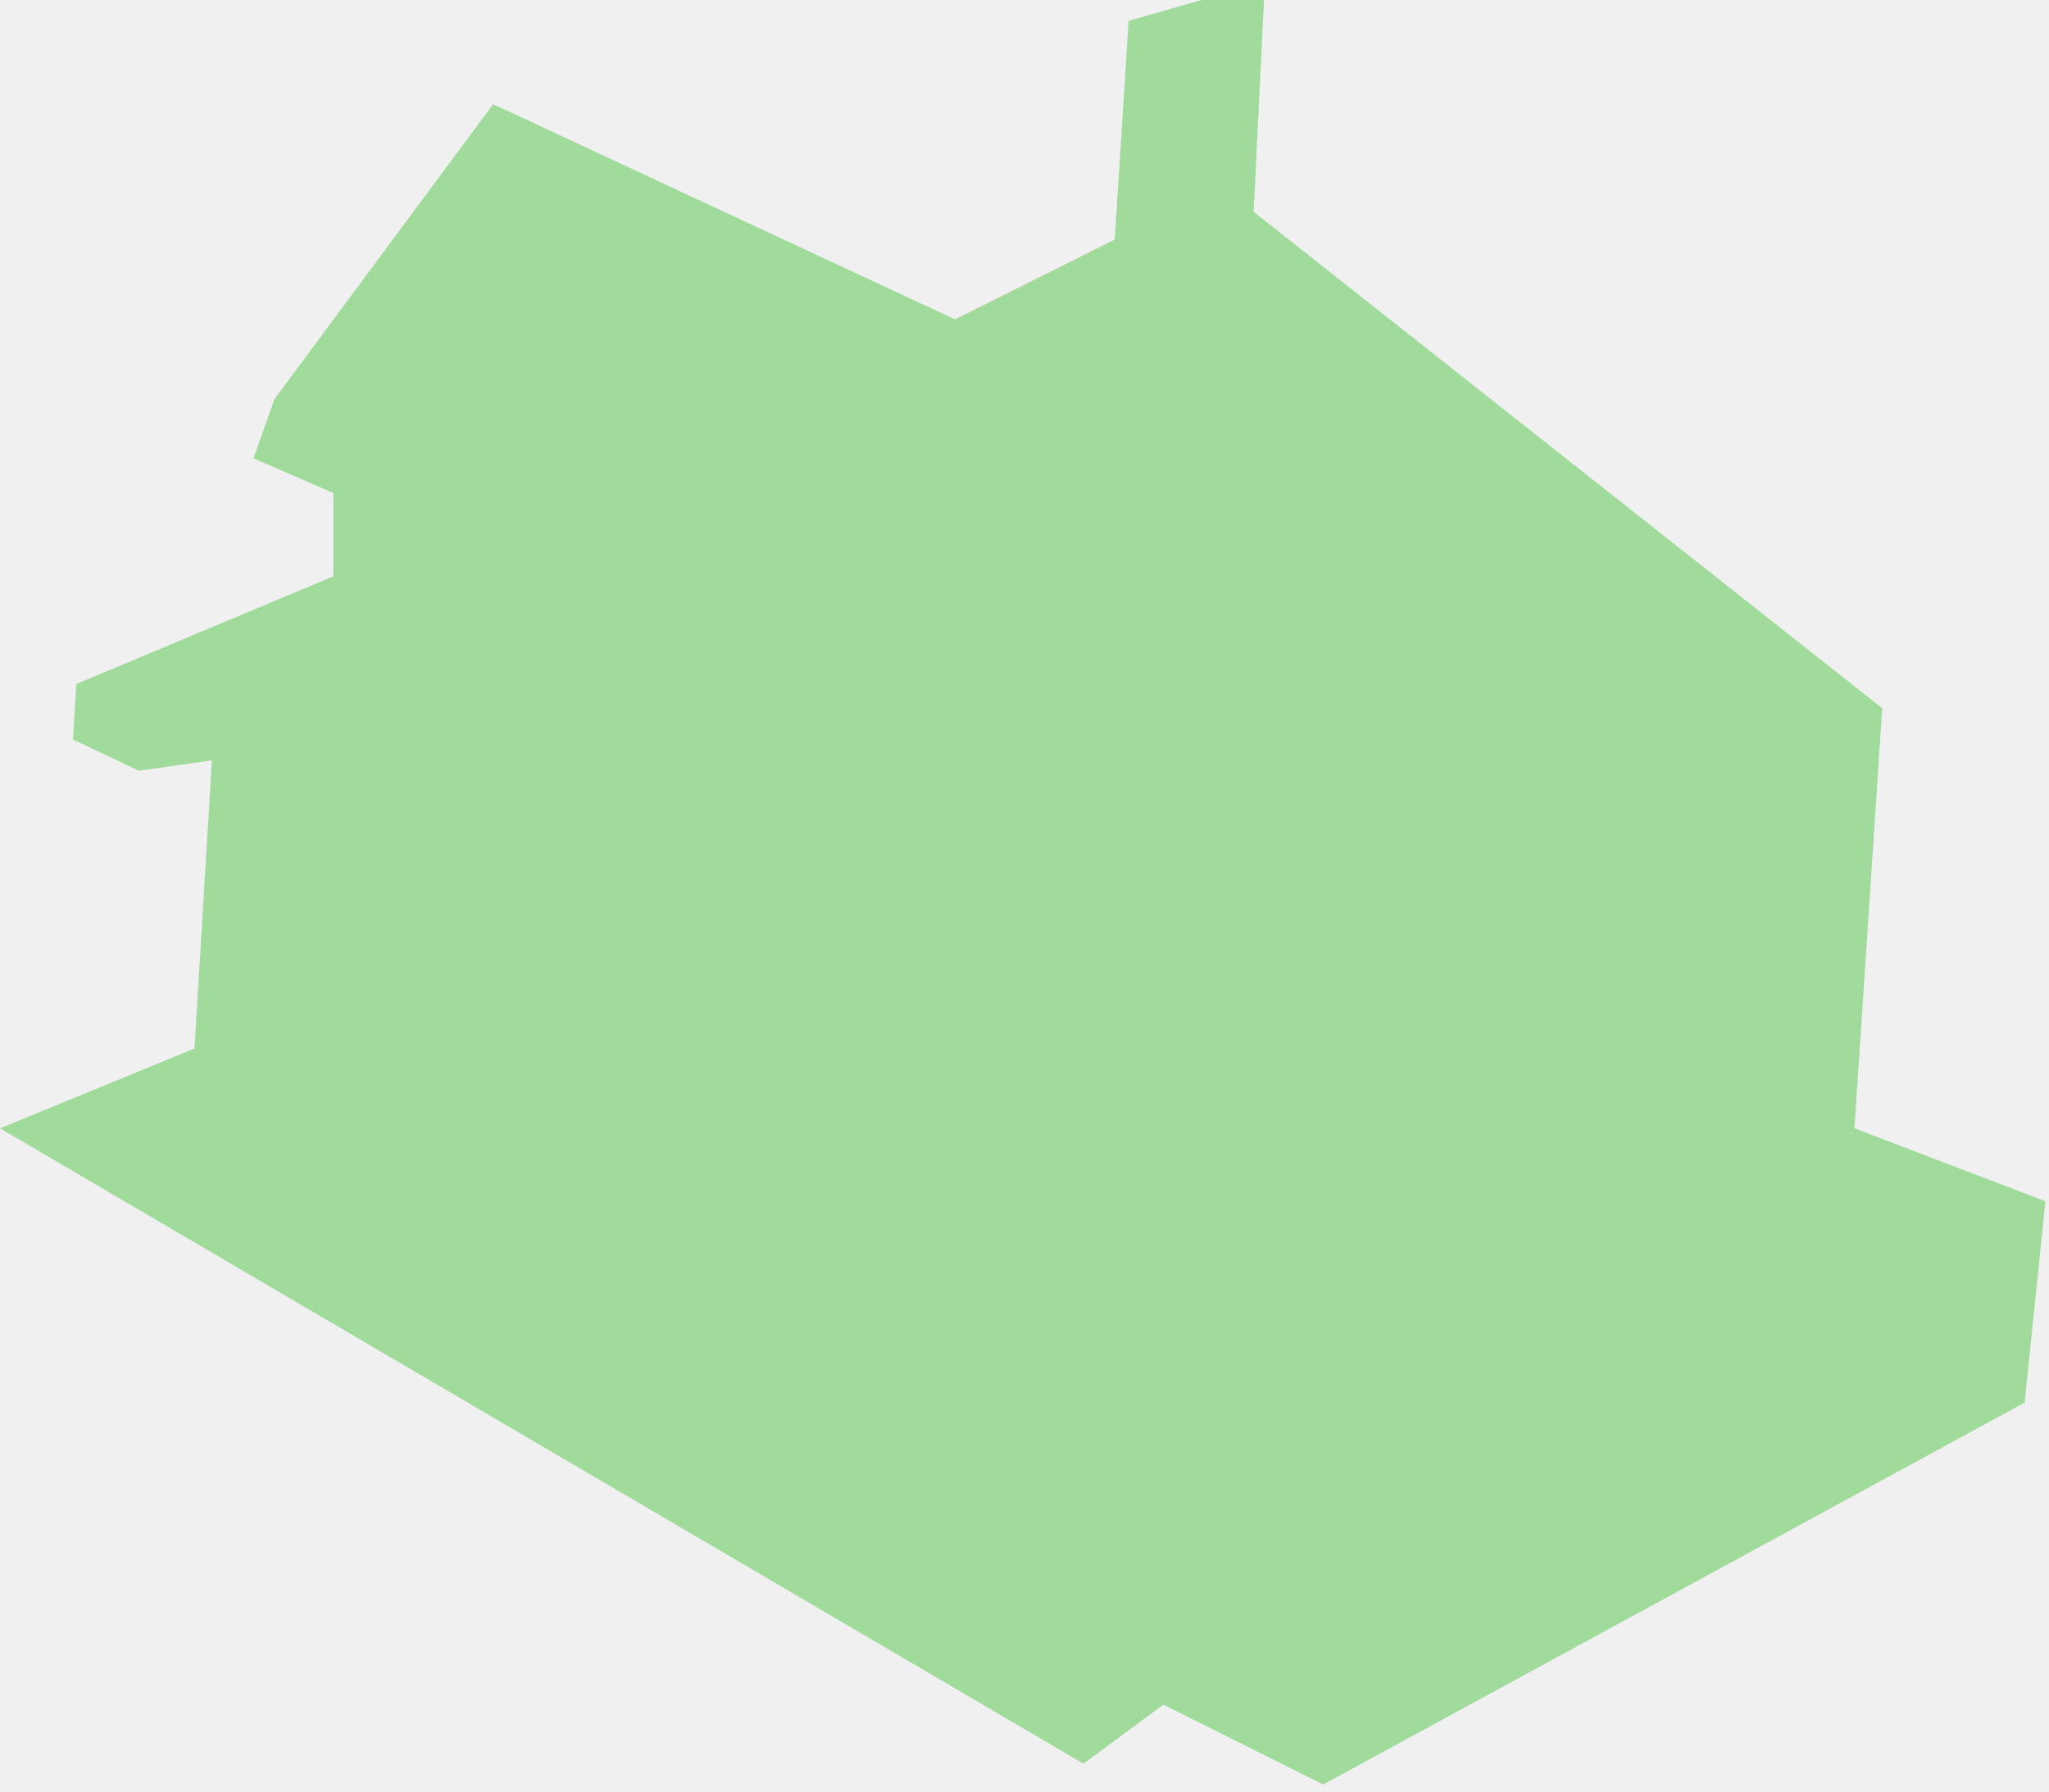
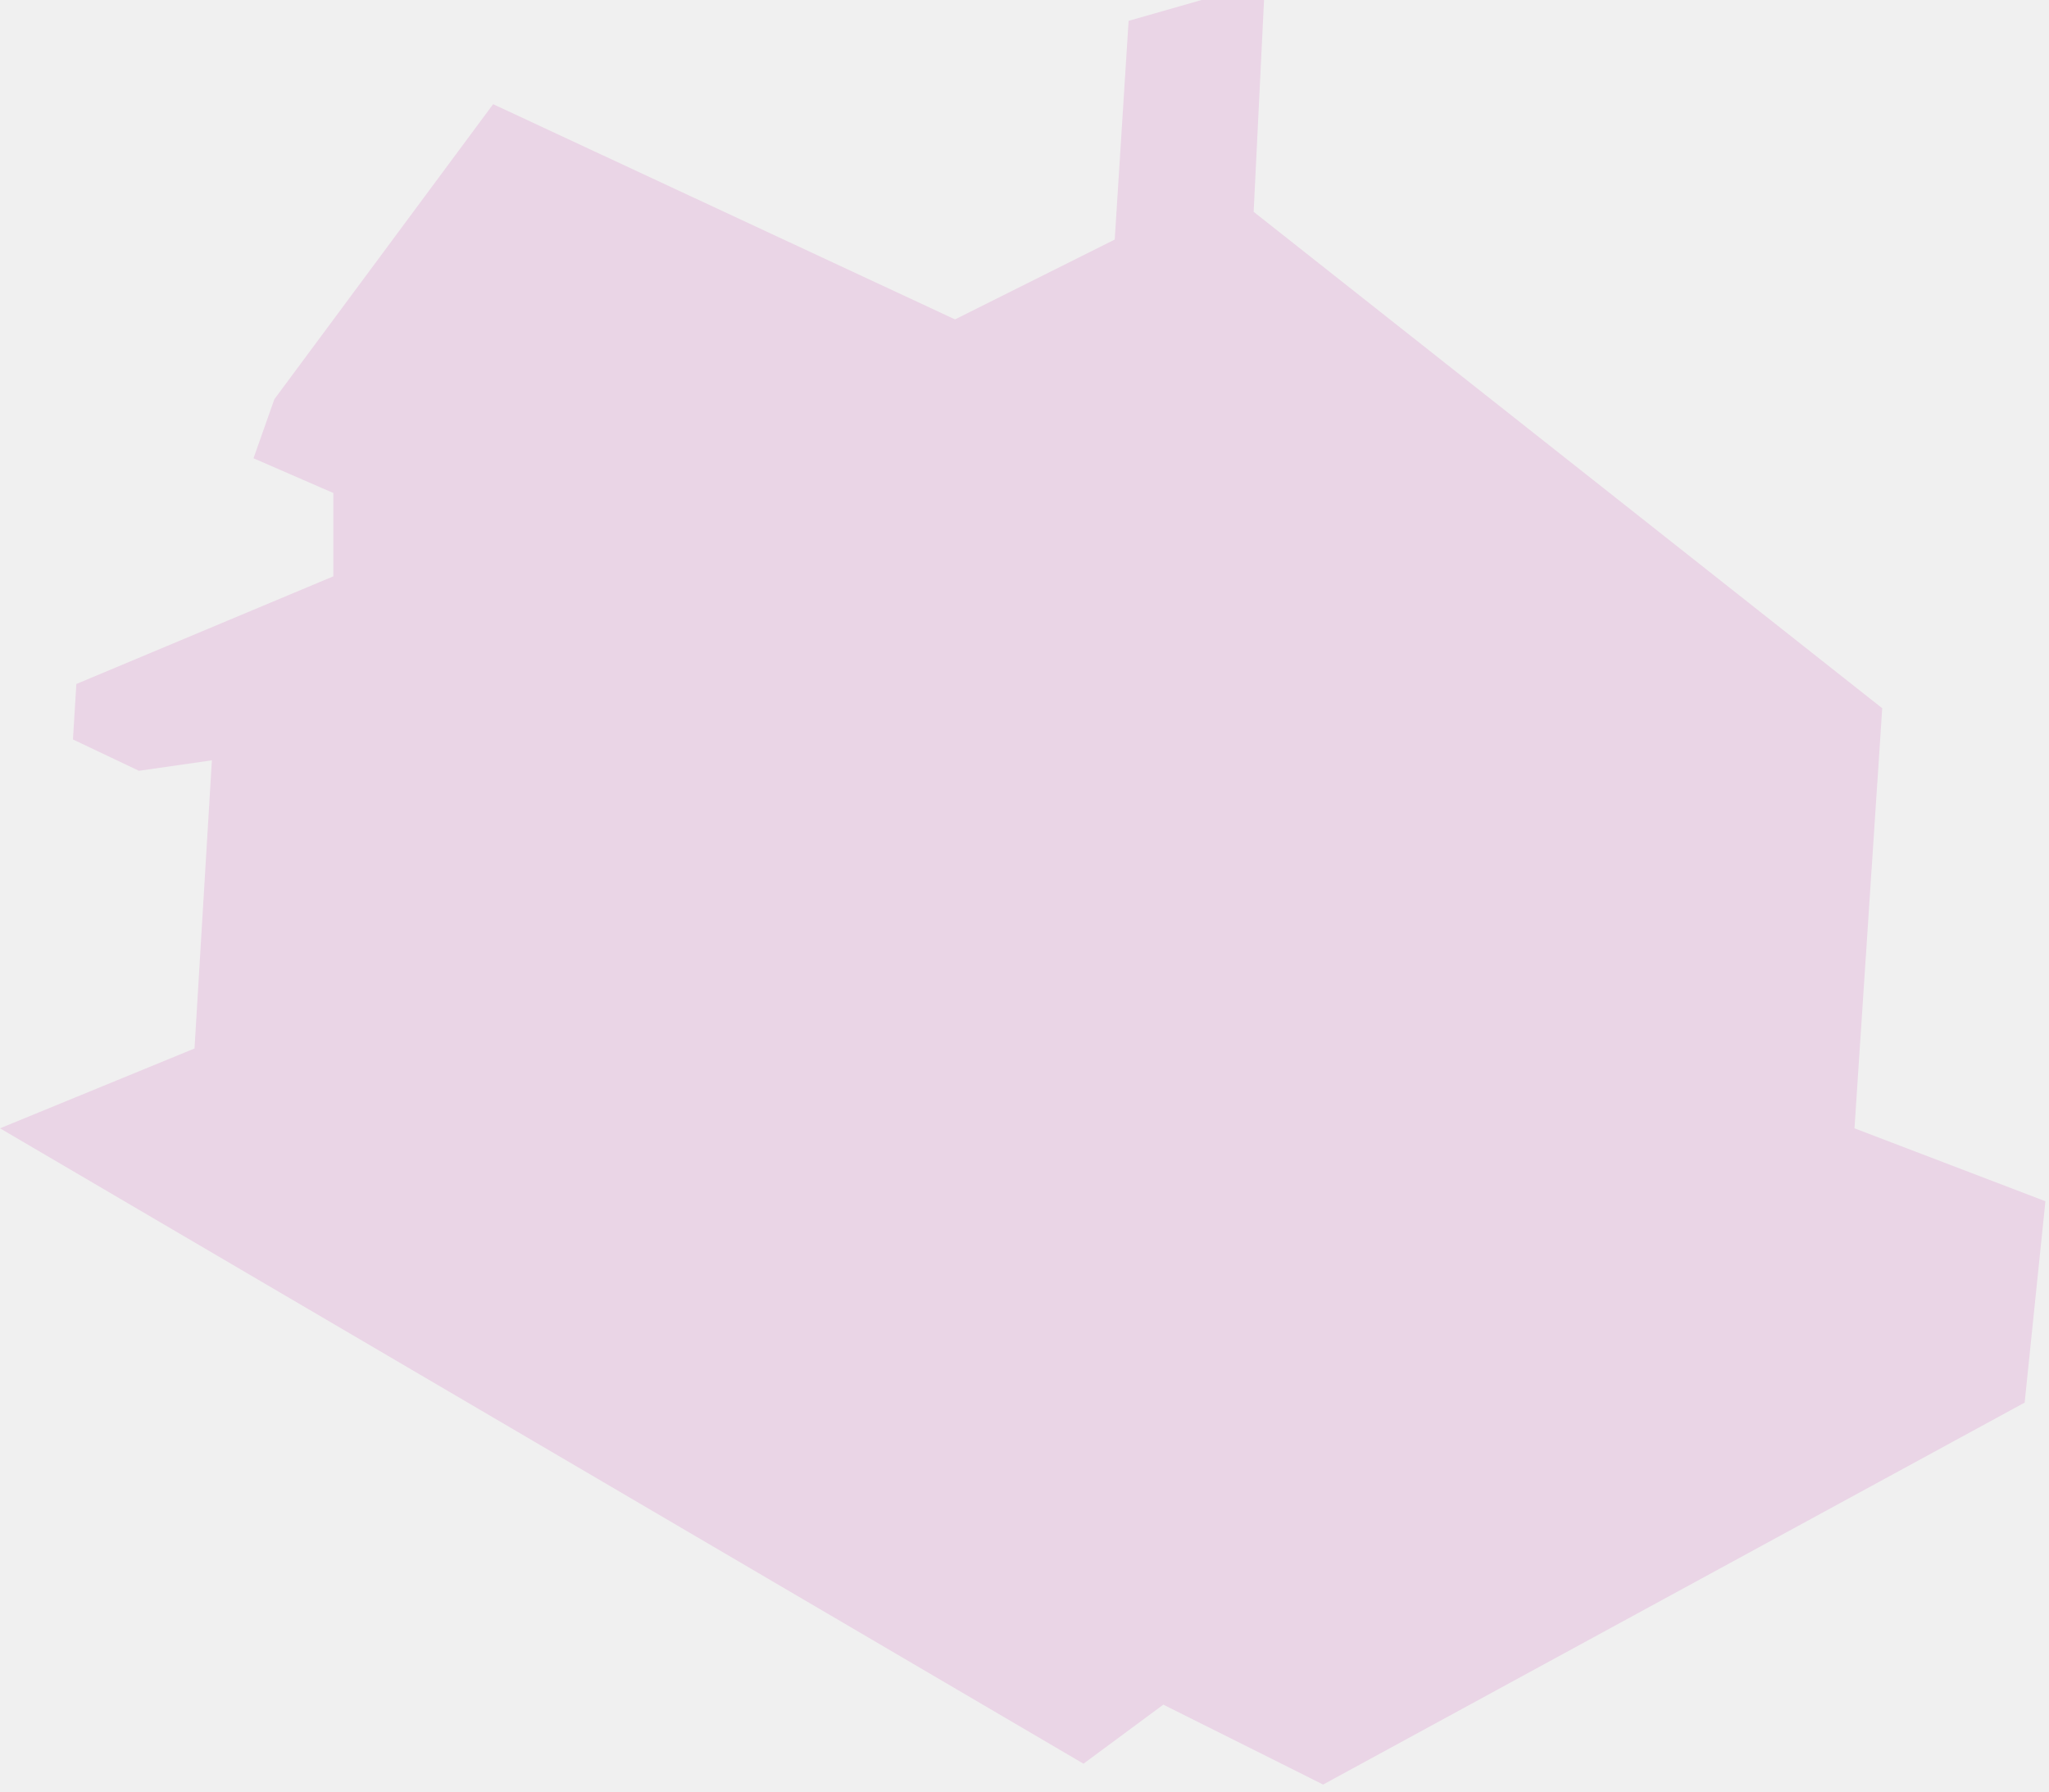
<svg xmlns="http://www.w3.org/2000/svg" width="223" height="195" viewBox="0 0 223 195" fill="none">
-   <g clip-path="url(#clip0_3_38)">
-     <path opacity="0.35" d="M0 122.83L117.92 192L126.61 185.57L144 194.27L220.35 152.69L222.61 130.77L201.83 122.83L204.85 77.1L136.44 23.06L137.57 0H130.77L122.83 2.27L121.32 26.08L103.94 34.77L53.67 11.34L29.86 43.46L27.59 49.89L36.28 53.67V62.74L8.31 74.46L7.94 80.5L15.12 83.91L23.06 82.77L21.17 114.14L0 122.83Z" fill="#0EB500" />
+   <g clip-path="url(#clip0_6_33)">
+     <path d="M0 122.83L117.92 192L126.61 185.57L144 194.27L220.35 152.69L222.61 130.77L201.83 122.83L204.85 77.1L136.44 23.06L137.57 0H130.77L122.83 2.27L121.32 26.08L103.94 34.77L53.67 11.34L29.86 43.46L27.59 49.89L36.28 53.67V62.74L8.31 74.46L7.94 80.5L15.12 83.91L23.06 82.77L21.17 114.14L0 122.83Z" fill="#EAD5E6" />
  </g>
  <defs>
-     <clipPath id="clip0_3_38">
+     <clipPath id="clip0_6_33">
      <rect width="223" height="195" fill="white" />
    </clipPath>
  </defs>
</svg>
